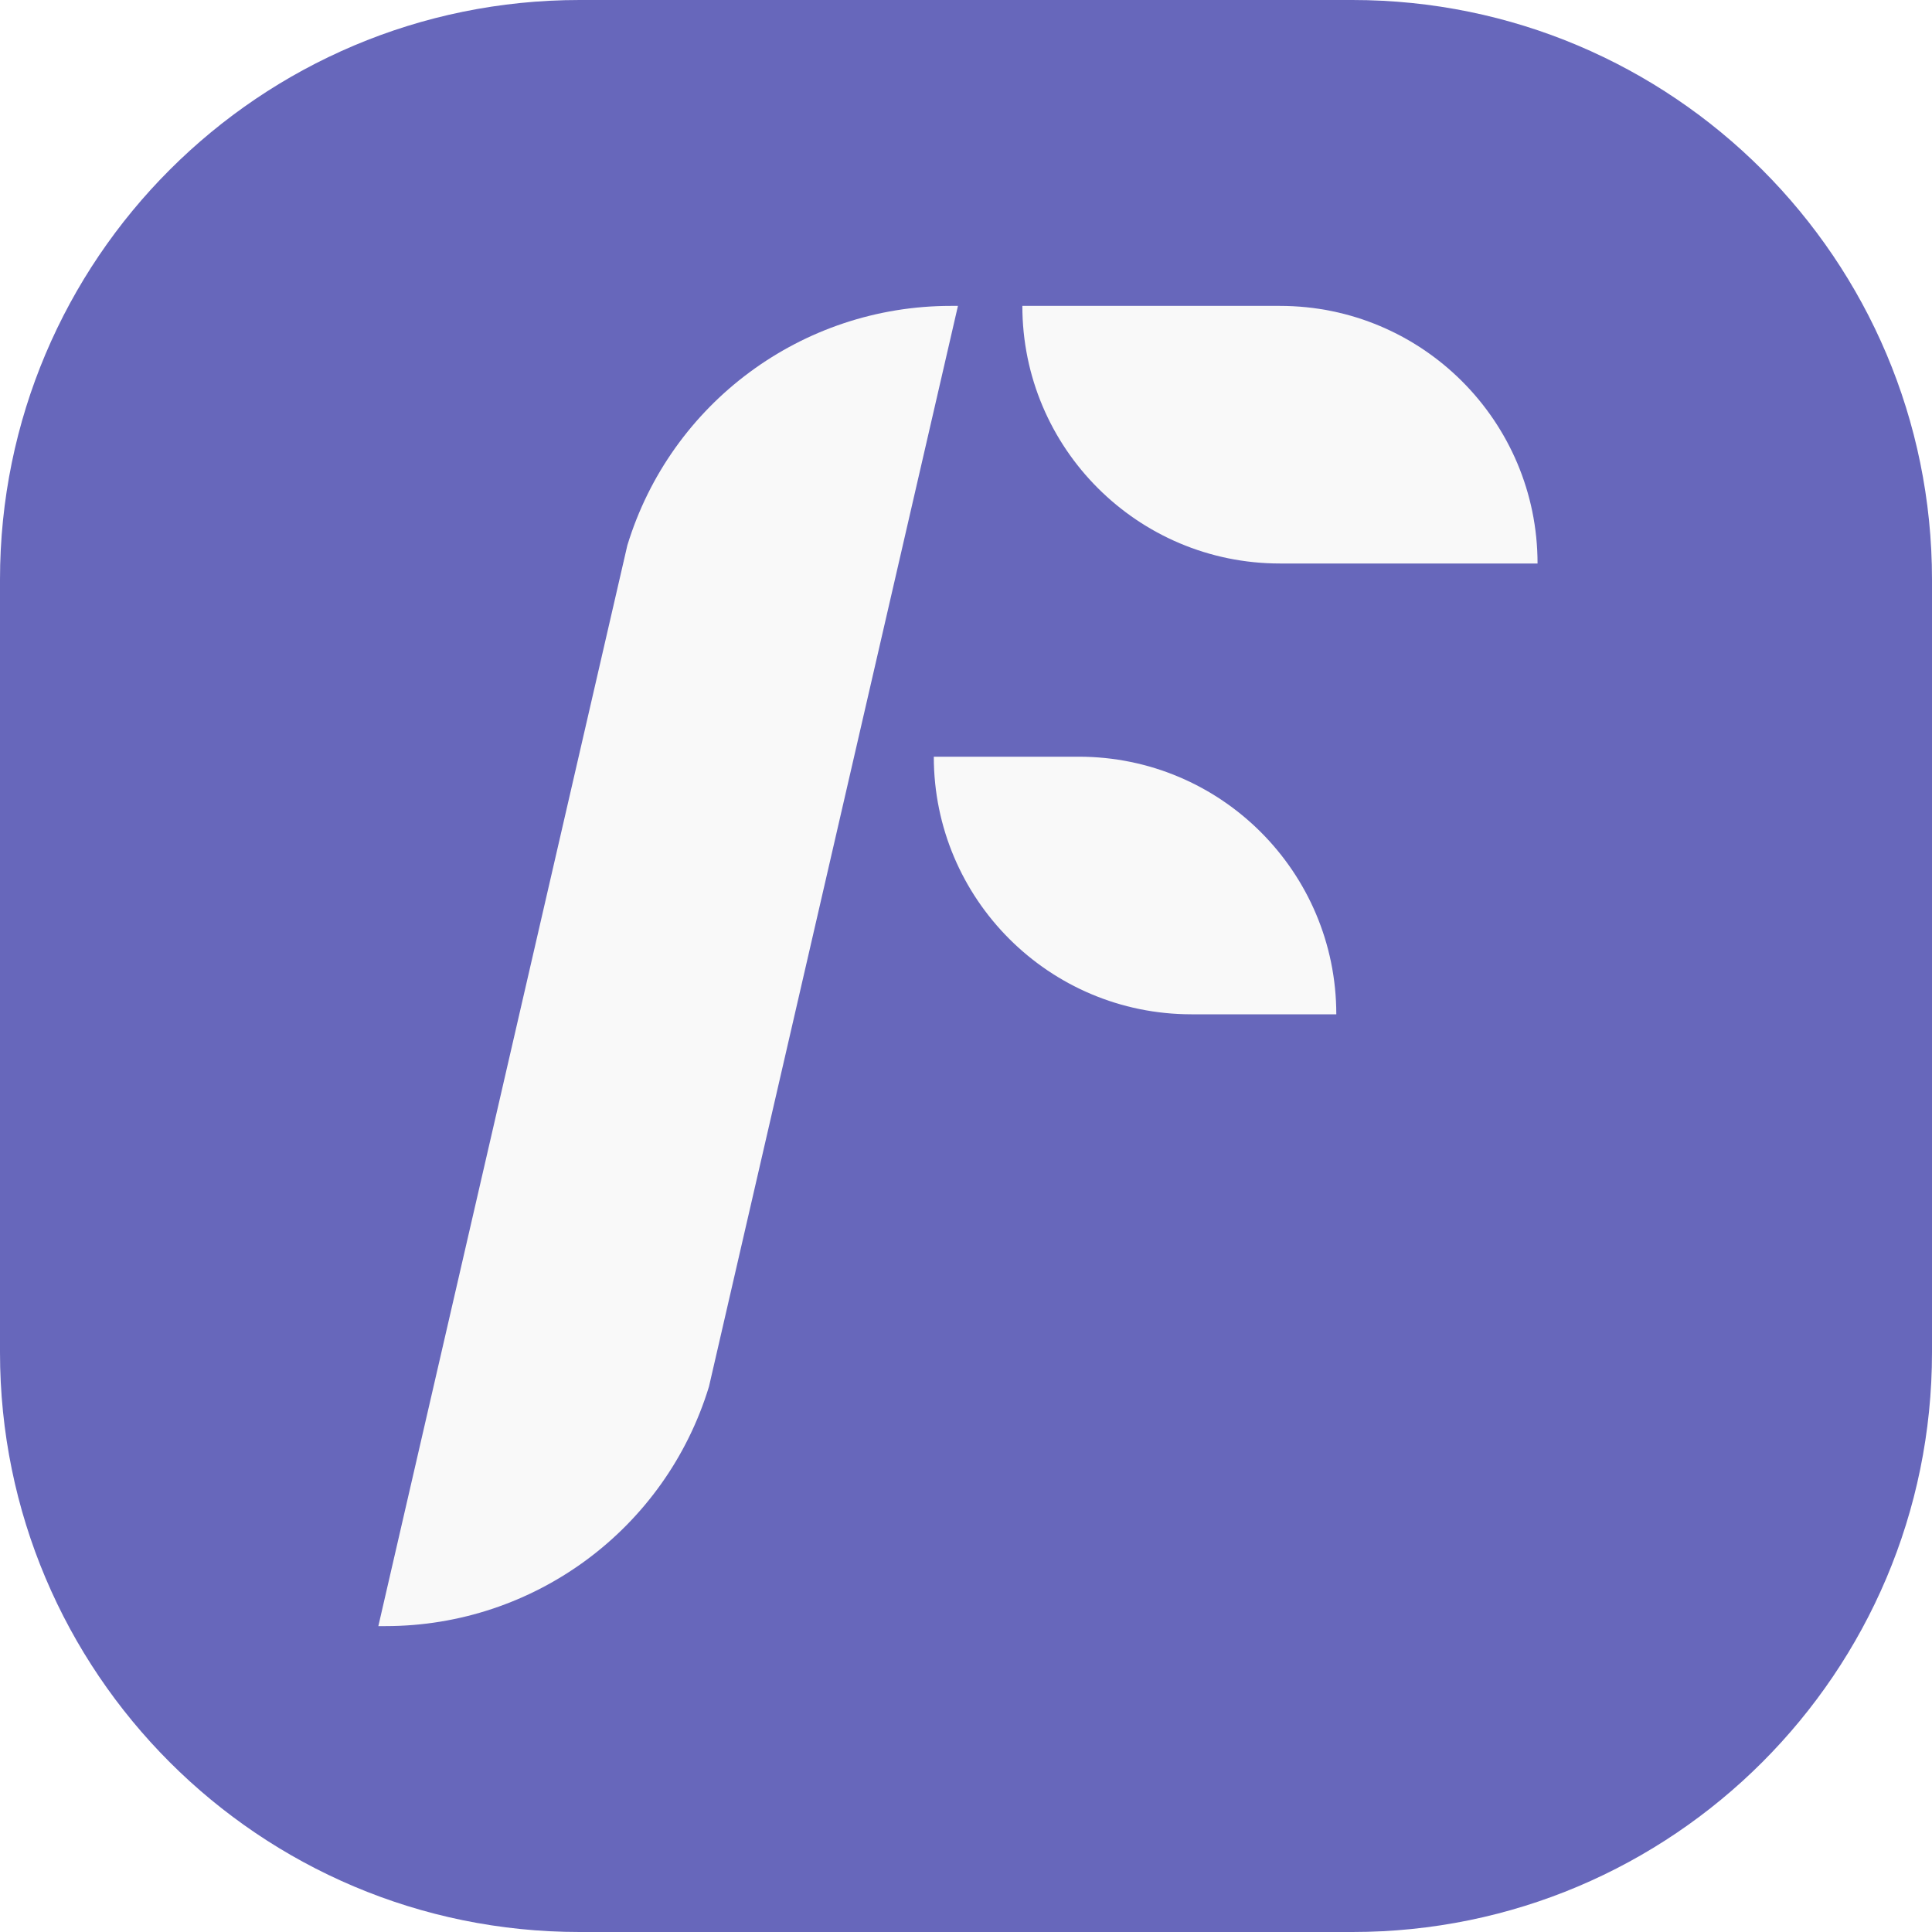
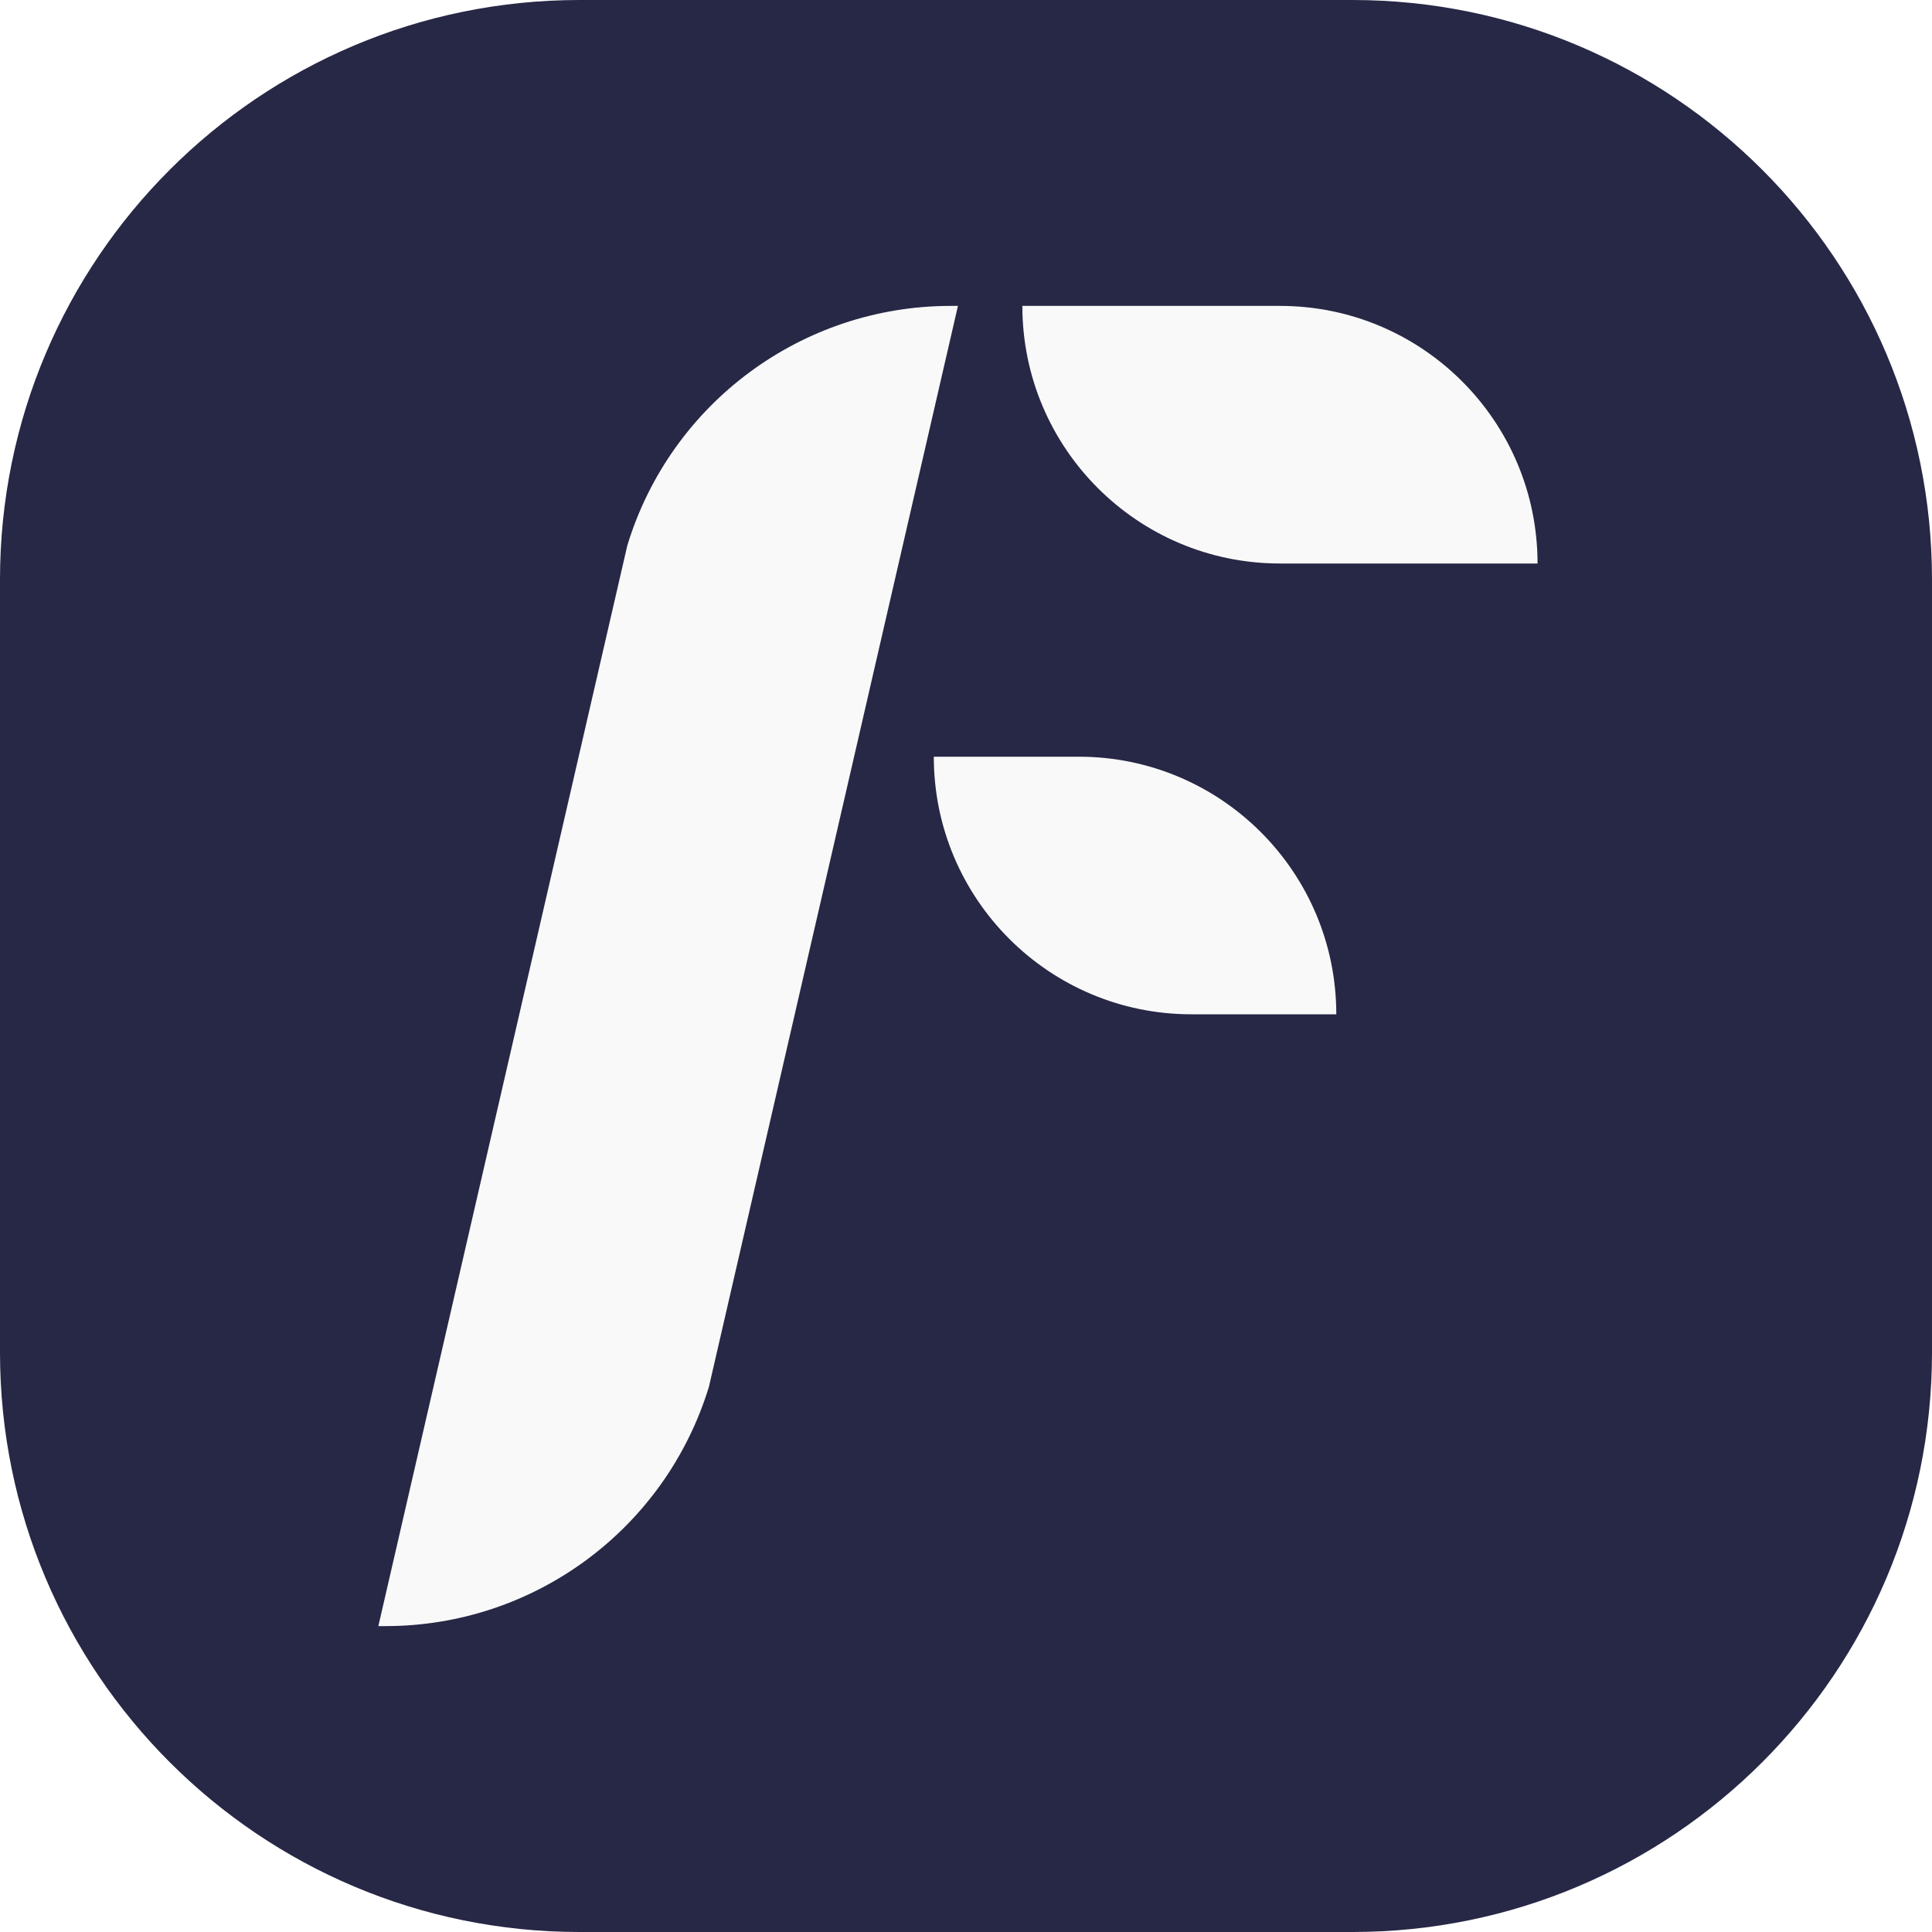
<svg xmlns="http://www.w3.org/2000/svg" width="240" height="240" viewBox="0 0 240 240" fill="none">
-   <rect width="240" height="240" rx="72" fill="#6767BB" />
+   <rect width="240" height="240" rx="72" fill="#272746" />
  <path d="M77.929 67.752C83.318 50.077 99.626 38 118.104 38H119L88.071 172.248C82.682 189.923 66.374 202 47.896 202H47L77.929 67.752Z" fill="#F9F9F9" />
  <path d="M159 38C176.673 38 191 52.327 191 70V70H159C141.327 70 127 55.673 127 38V38L159 38Z" fill="#F9F9F9" />
  <path d="M134 94C151.673 94 166 108.327 166 126V126H148C130.327 126 116 111.673 116 94V94H134Z" fill="#F9F9F9" />
</svg>
